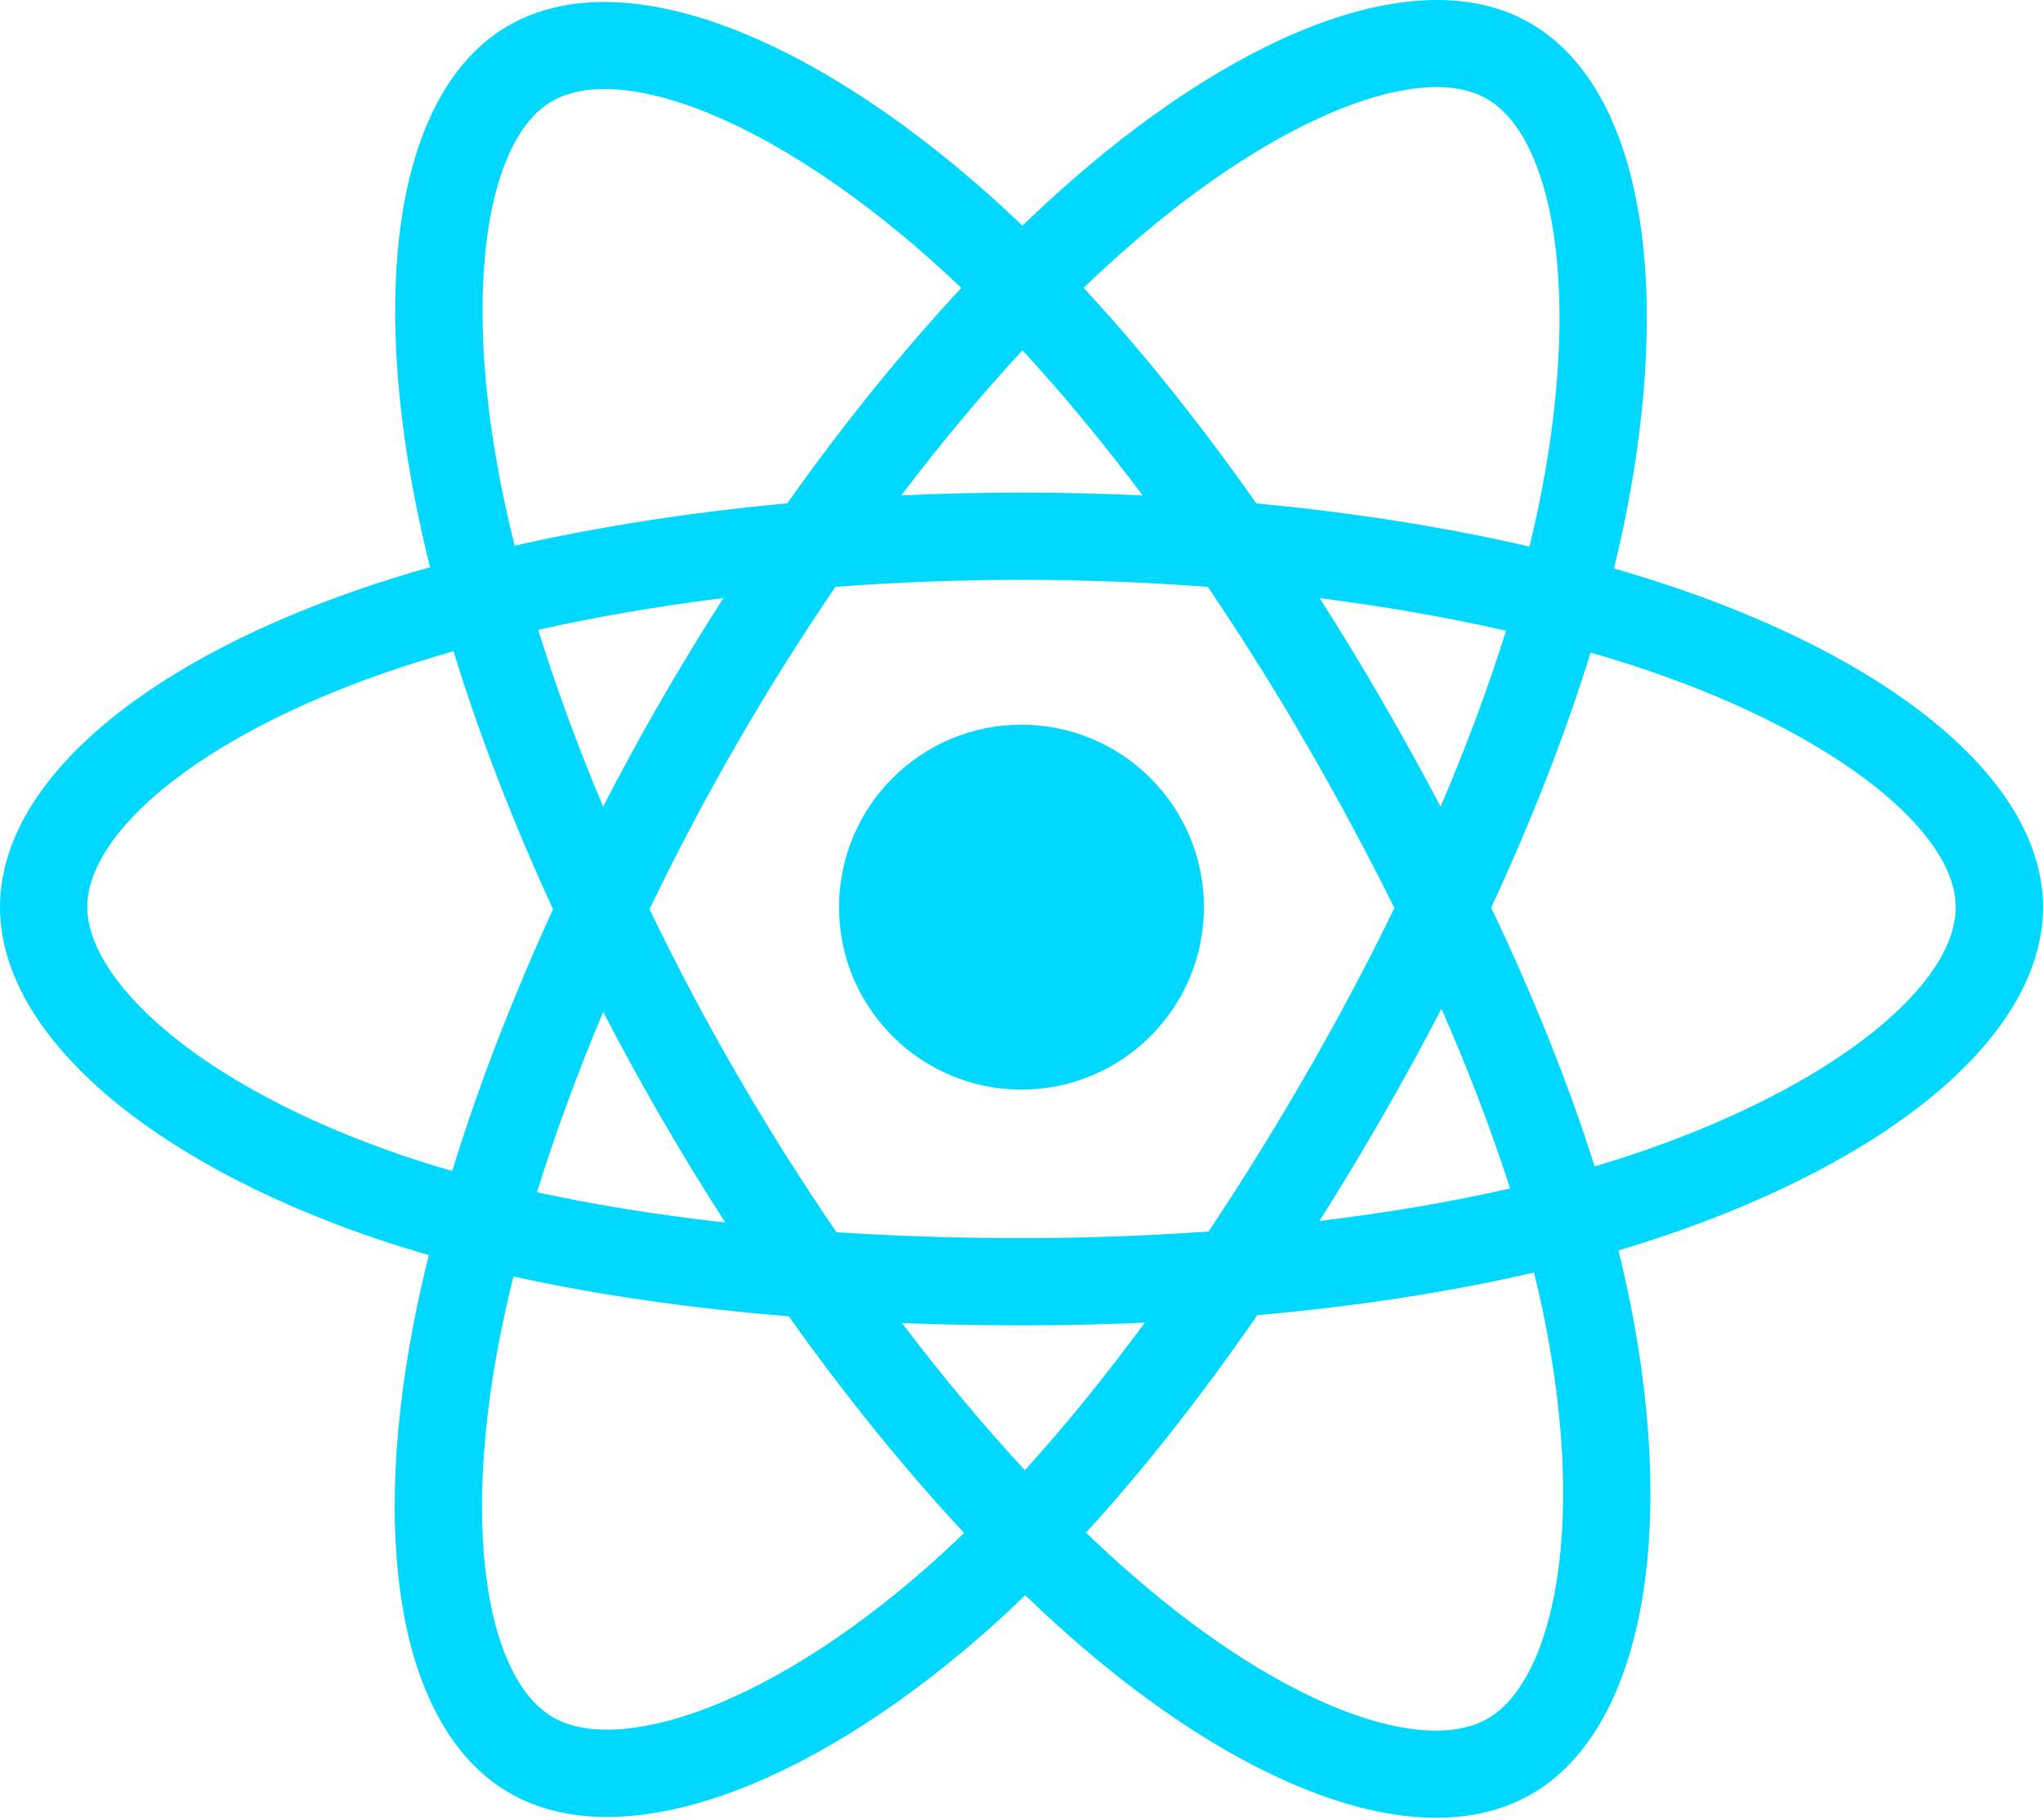
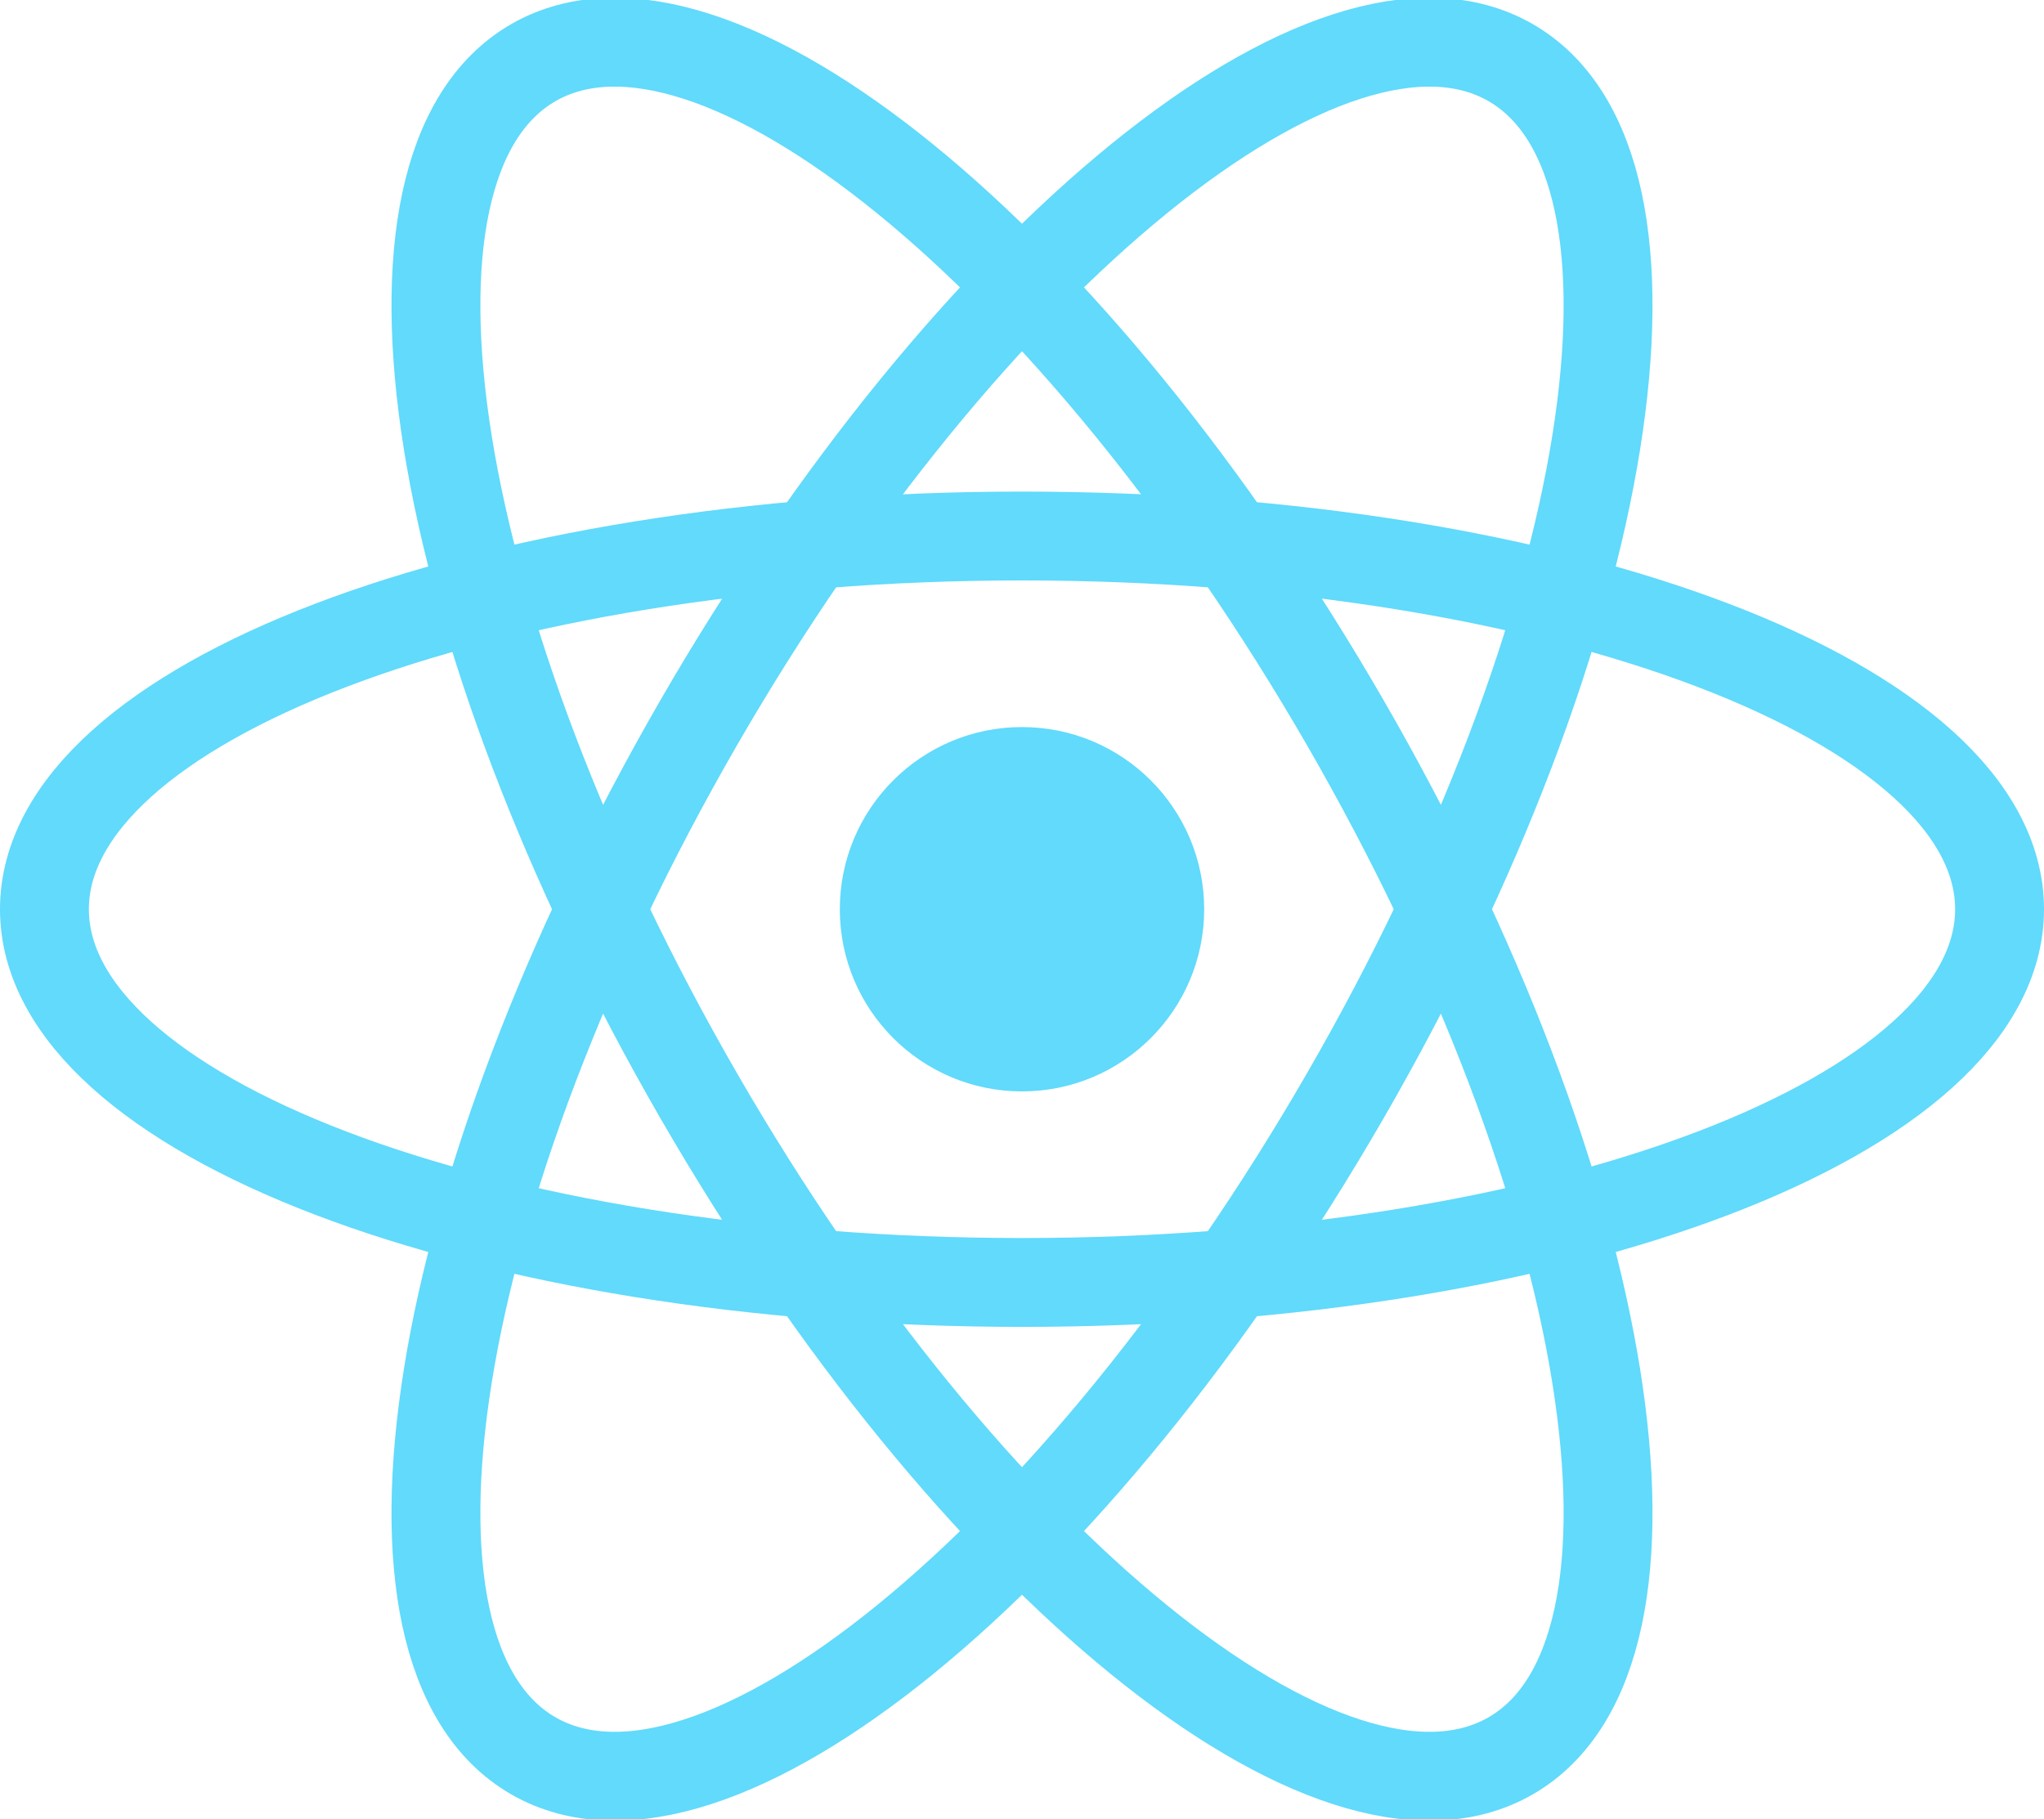
- <svg xmlns="http://www.w3.org/2000/svg" aria-hidden="true" role="img" class="iconify iconify--logos" width="35.93" height="32" preserveAspectRatio="xMidYMid meet" viewBox="0 0 256 228">
-   <path fill="#00D8FF" d="M210.483 73.824a171.49 171.49 0 0 0-8.24-2.597c.465-1.9.893-3.777 1.273-5.621c6.238-30.281 2.16-54.676-11.769-62.708c-13.355-7.7-35.196.329-57.254 19.526a171.23 171.23 0 0 0-6.375 5.848a155.866 155.866 0 0 0-4.241-3.917C100.759 3.829 77.587-4.822 63.673 3.233C50.33 10.957 46.379 33.89 51.995 62.588a170.974 170.974 0 0 0 1.892 8.48c-3.28.932-6.445 1.924-9.474 2.98C17.309 83.498 0 98.307 0 113.668c0 15.865 18.582 31.778 46.812 41.427a145.52 145.52 0 0 0 6.921 2.165a167.467 167.467 0 0 0-2.01 9.138c-5.354 28.2-1.173 50.591 12.134 58.266c13.744 7.926 36.812-.22 59.273-19.855a145.567 145.567 0 0 0 5.342-4.923a168.064 168.064 0 0 0 6.92 6.314c21.758 18.722 43.246 26.282 56.54 18.586c13.731-7.949 18.194-32.003 12.4-61.268a145.016 145.016 0 0 0-1.535-6.842c1.62-.48 3.21-.974 4.76-1.488c29.348-9.723 48.443-25.443 48.443-41.52c0-15.417-17.868-30.326-45.517-39.844Zm-6.365 70.984c-1.4.463-2.836.91-4.3 1.345c-3.24-10.257-7.612-21.163-12.963-32.432c5.106-11 9.31-21.767 12.459-31.957c2.619.758 5.16 1.557 7.61 2.4c23.69 8.156 38.14 20.213 38.14 29.504c0 9.896-15.606 22.743-40.946 31.14Zm-10.514 20.834c2.562 12.94 2.927 24.64 1.23 33.787c-1.524 8.219-4.59 13.698-8.382 15.893c-8.067 4.67-25.32-1.4-43.927-17.412a156.726 156.726 0 0 1-6.437-5.87c7.214-7.889 14.423-17.06 21.459-27.246c12.376-1.098 24.068-2.894 34.671-5.345a134.17 134.17 0 0 1 1.386 6.193ZM87.276 214.515c-7.882 2.783-14.16 2.863-17.955.675c-8.075-4.657-11.432-22.636-6.853-46.752a156.923 156.923 0 0 1 1.869-8.499c10.486 2.32 22.093 3.988 34.498 4.994c7.084 9.967 14.501 19.128 21.976 27.15a134.668 134.668 0 0 1-4.877 4.492c-9.933 8.682-19.886 14.842-28.658 17.94ZM50.35 144.747c-12.483-4.267-22.792-9.812-29.858-15.863c-6.35-5.437-9.555-10.836-9.555-15.216c0-9.322 13.897-21.212 37.076-29.293c2.813-.98 5.757-1.905 8.812-2.773c3.204 10.42 7.406 21.315 12.477 32.332c-5.137 11.18-9.399 22.249-12.634 32.792a134.718 134.718 0 0 1-6.318-1.979Zm12.378-84.26c-4.811-24.587-1.616-43.134 6.425-47.789c8.564-4.958 27.502 2.111 47.463 19.835a144.318 144.318 0 0 1 3.841 3.545c-7.438 7.987-14.787 17.08-21.808 26.988c-12.04 1.116-23.565 2.908-34.161 5.309a160.342 160.342 0 0 1-1.76-7.887Zm110.427 27.268a347.8 347.8 0 0 0-7.785-12.803c8.168 1.033 15.994 2.404 23.343 4.08c-2.206 7.072-4.956 14.465-8.193 22.045a381.151 381.151 0 0 0-7.365-13.322Zm-45.032-43.861c5.044 5.465 10.096 11.566 15.065 18.186a322.04 322.04 0 0 0-30.257-.006c4.974-6.559 10.069-12.652 15.192-18.18ZM82.802 87.83a323.167 323.167 0 0 0-7.227 13.238c-3.184-7.553-5.909-14.98-8.134-22.152c7.304-1.634 15.093-2.97 23.209-3.984a321.524 321.524 0 0 0-7.848 12.897Zm8.081 65.352c-8.385-.936-16.291-2.203-23.593-3.793c2.26-7.3 5.045-14.885 8.298-22.6a321.187 321.187 0 0 0 7.257 13.246c2.594 4.48 5.28 8.868 8.038 13.147Zm37.542 31.03c-5.184-5.592-10.354-11.779-15.403-18.433c4.902.192 9.899.29 14.978.29c5.218 0 10.376-.117 15.453-.343c-4.985 6.774-10.018 12.97-15.028 18.486Zm52.198-57.817c3.422 7.8 6.306 15.345 8.596 22.52c-7.422 1.694-15.436 3.058-23.88 4.071a382.417 382.417 0 0 0 7.859-13.026a347.403 347.403 0 0 0 7.425-13.565Zm-16.898 8.101a358.557 358.557 0 0 1-12.281 19.815a329.4 329.4 0 0 1-23.444.823c-7.967 0-15.716-.248-23.178-.732a310.202 310.202 0 0 1-12.513-19.846h.001a307.41 307.41 0 0 1-10.923-20.627a310.278 310.278 0 0 1 10.89-20.637l-.001.001a307.318 307.318 0 0 1 12.413-19.761c7.613-.576 15.42-.876 23.31-.876H128c7.926 0 15.743.303 23.354.883a329.357 329.357 0 0 1 12.335 19.695a358.489 358.489 0 0 1 11.036 20.54a329.472 329.472 0 0 1-11 20.722Zm22.56-122.124c8.572 4.944 11.906 24.881 6.52 51.026c-.344 1.668-.73 3.367-1.15 5.09c-10.622-2.452-22.155-4.275-34.23-5.408c-7.034-10.017-14.323-19.124-21.64-27.008a160.789 160.789 0 0 1 5.888-5.4c18.9-16.447 36.564-22.941 44.612-18.3ZM128 90.808c12.625 0 22.86 10.235 22.86 22.86s-10.235 22.86-22.86 22.86s-22.86-10.235-22.86-22.86s10.235-22.86 22.86-22.86Z" />
+ <svg xmlns="http://www.w3.org/2000/svg" viewBox="-11.5 -10.232 23 20.463">
+   <circle cx="0" cy="0" r="2.05" fill="#61dafb" />
+   <g stroke="#61dafb" stroke-width="1" fill="none">
+     <ellipse rx="11" ry="4.2" />
+     <ellipse rx="11" ry="4.2" transform="rotate(60)" />
+     <ellipse rx="11" ry="4.2" transform="rotate(120)" />
+   </g>
</svg>
